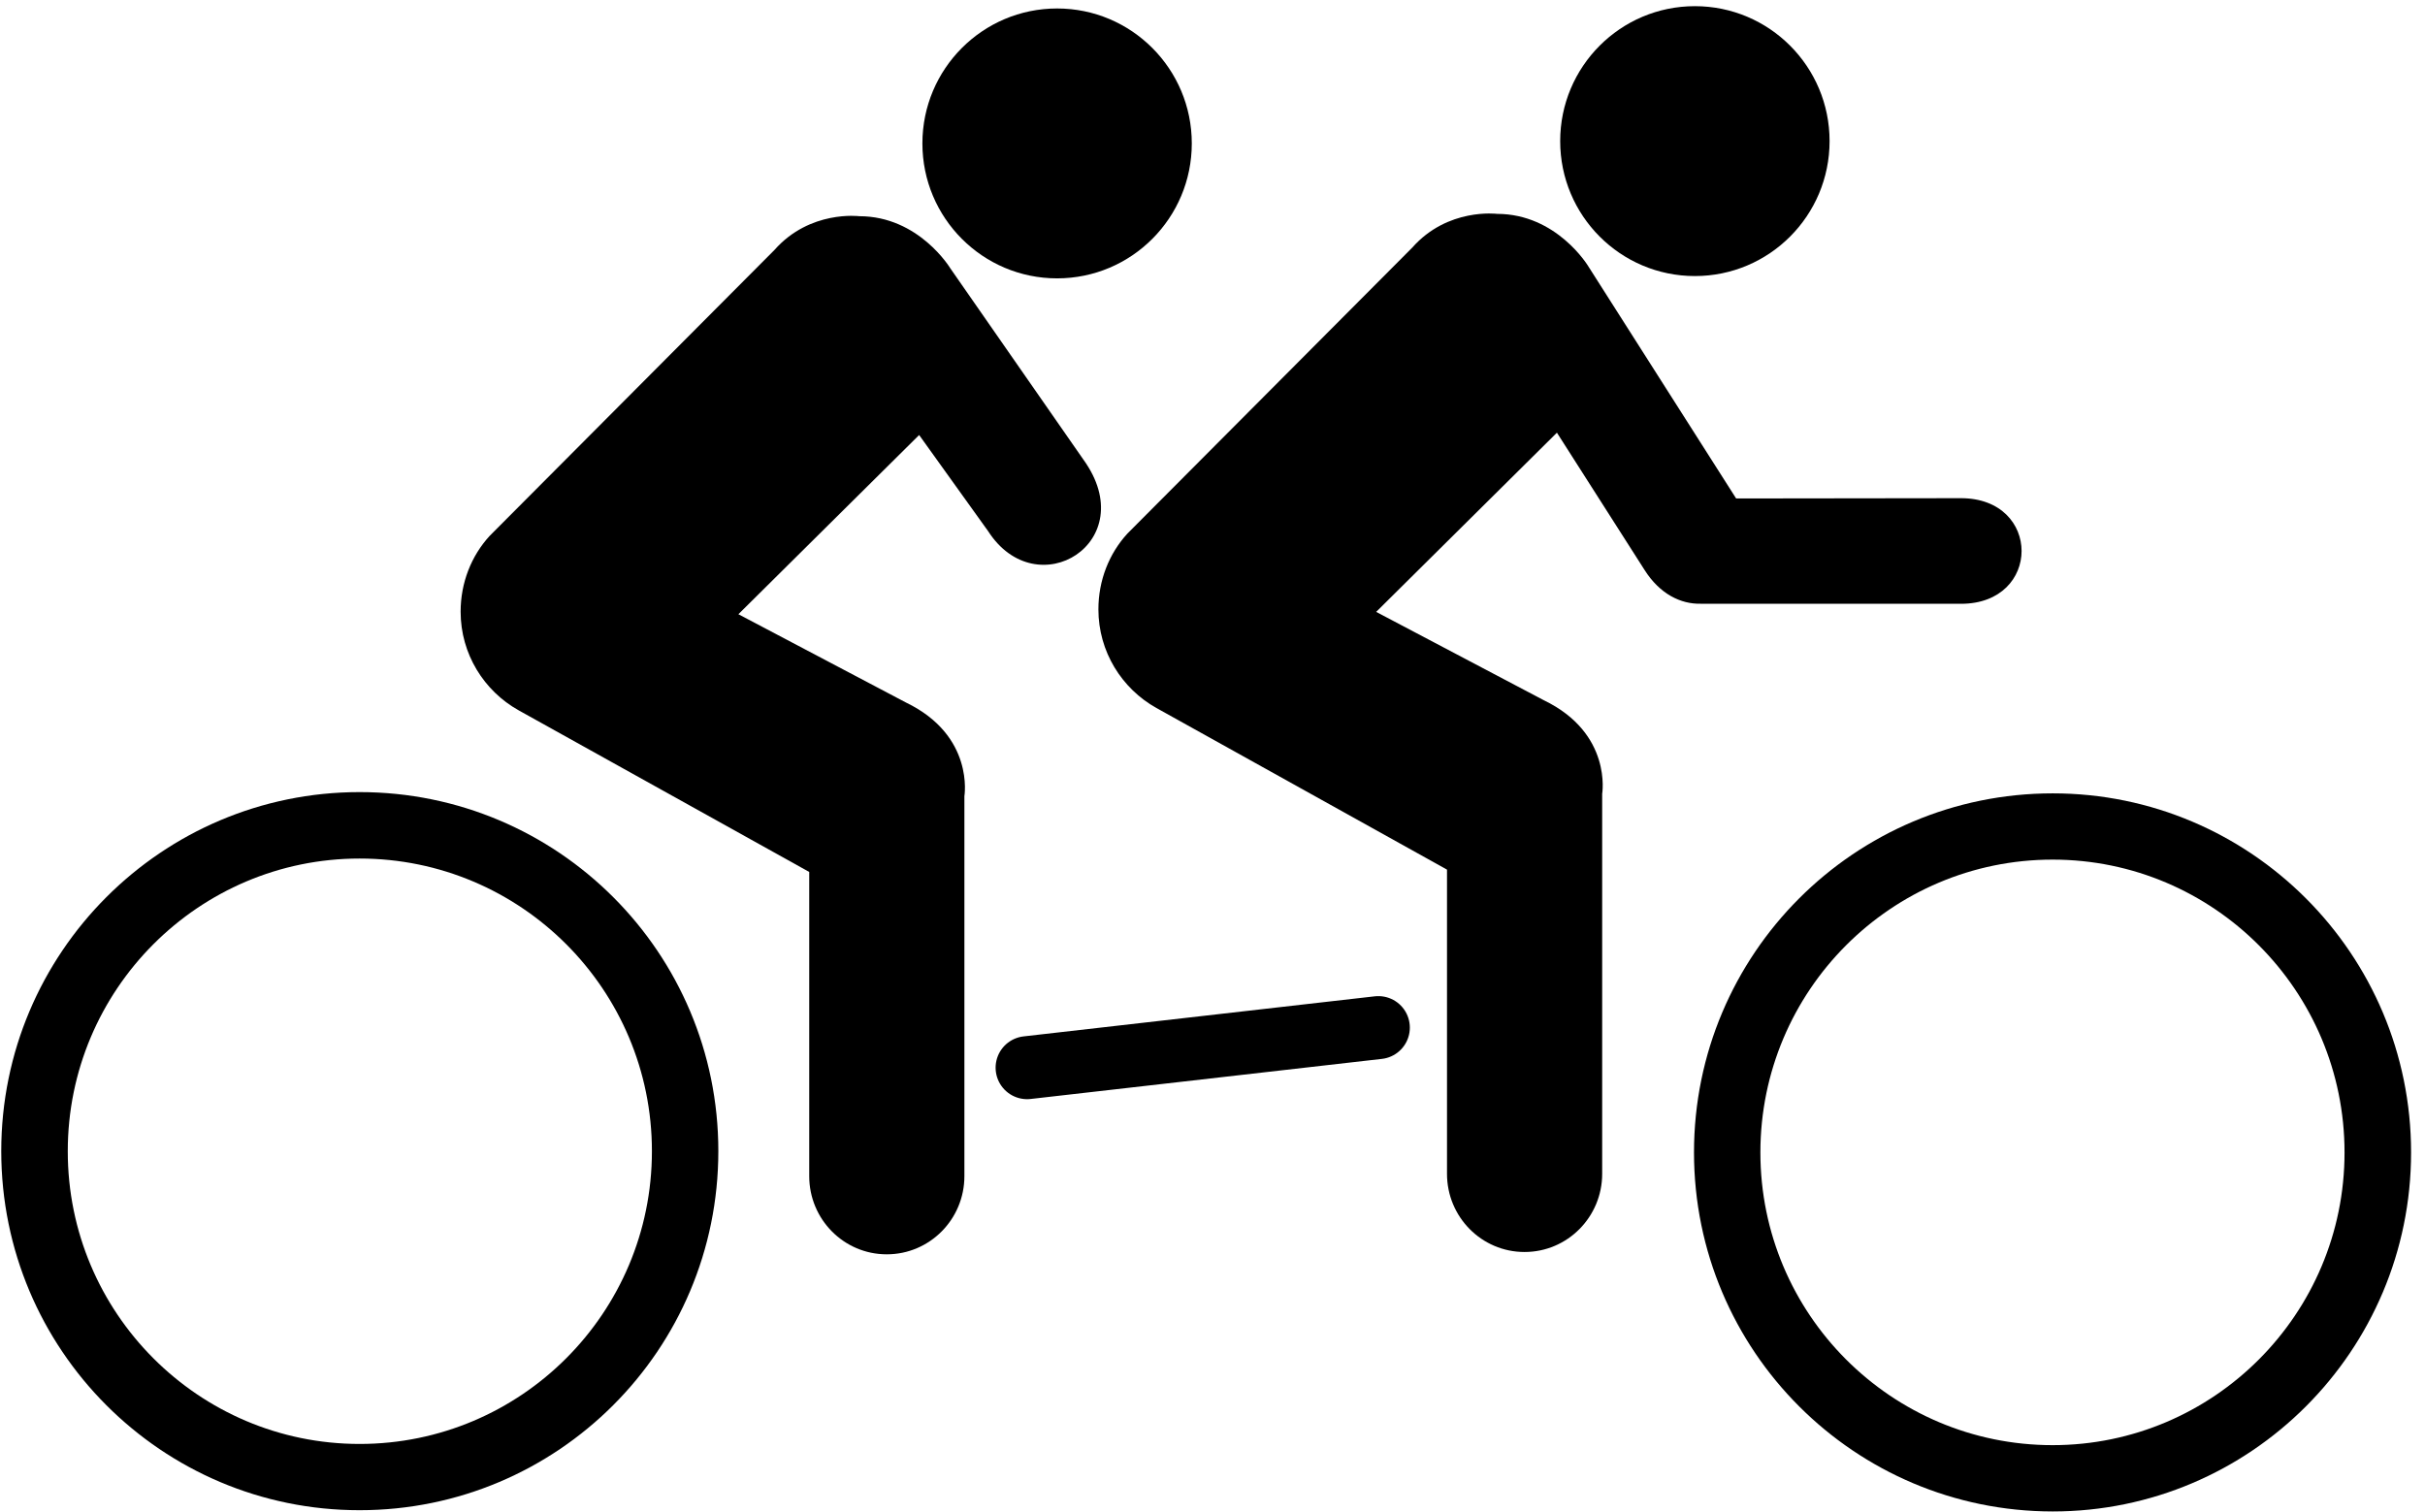
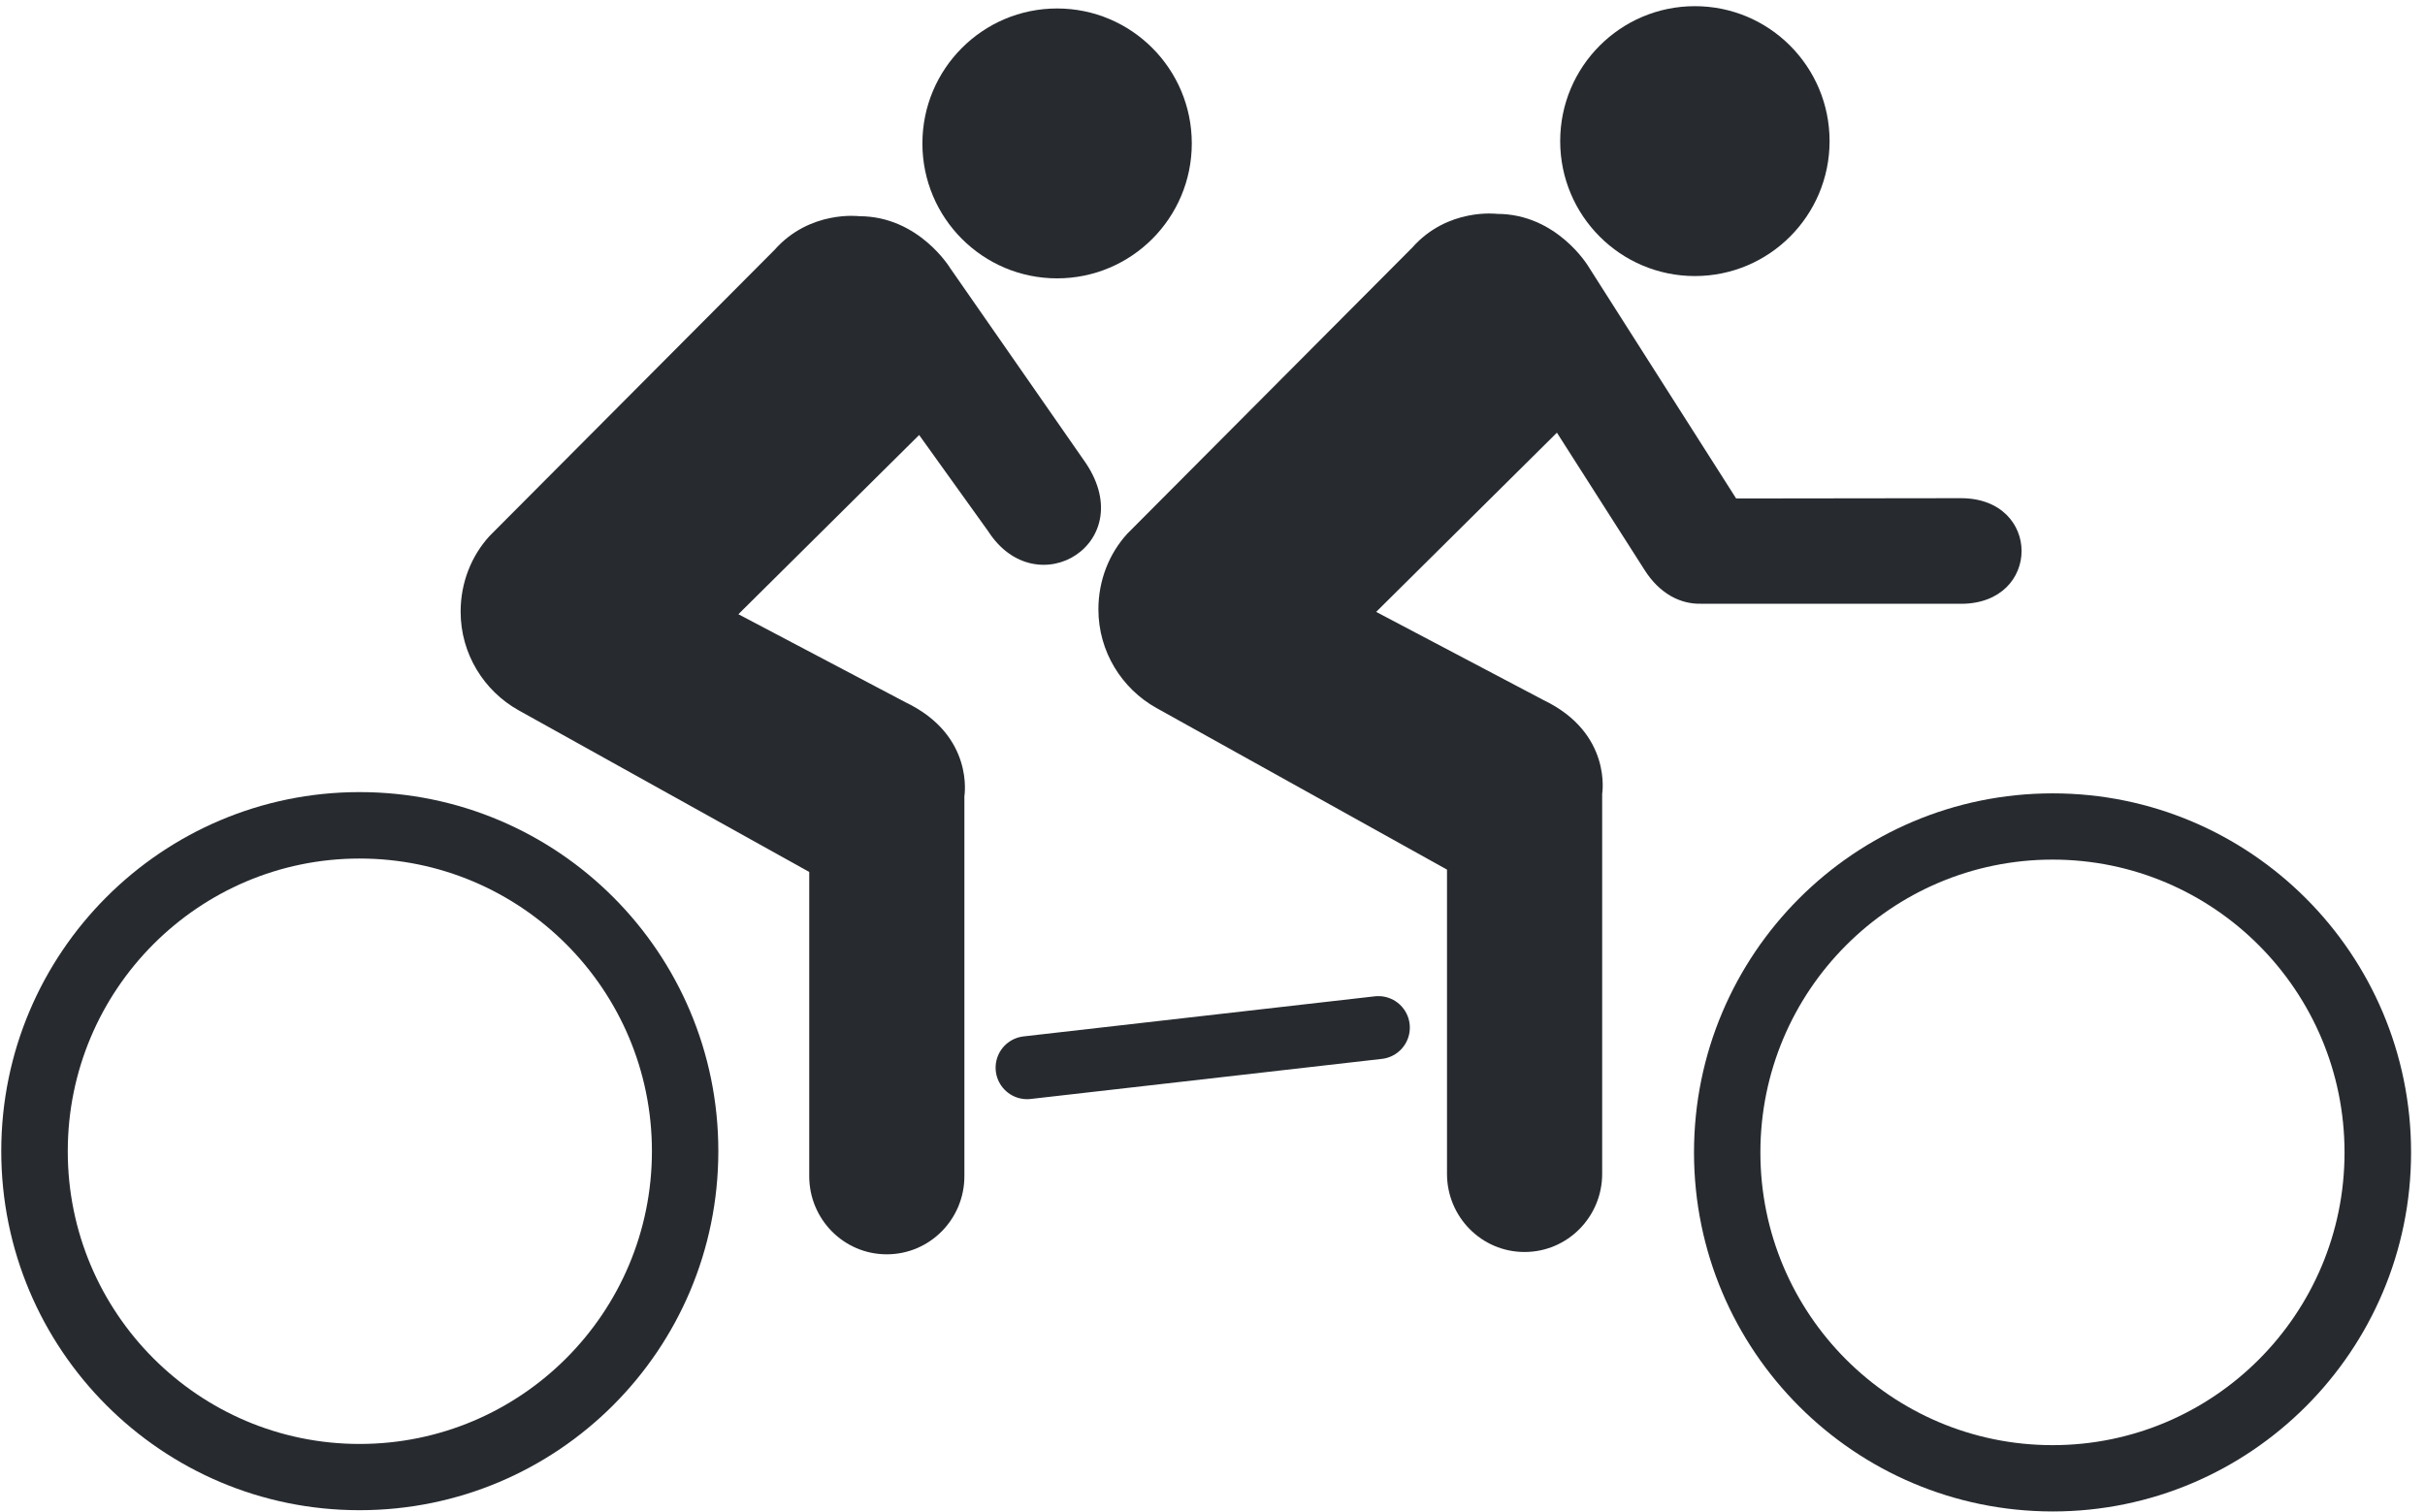
<svg xmlns="http://www.w3.org/2000/svg" width="77" height="48" id="svg5999" version="1.1">
  <defs id="defs6001" />
  <g id="layer1" transform="translate(0,-16)">
-     <path id="path2650" d="m 11.418,61.856 c 5.125,0 9.282,-4.162 9.282,-9.297 0,-5.132 -4.157,-9.294 -9.282,-9.294 -5.109,0 -9.266,4.162 -9.266,9.294 -0.003,5.135 4.154,9.297 9.266,9.297 z M 0.04,52.556 c 0,-6.304 5.106,-11.401 11.378,-11.401 6.294,0 11.391,5.1 11.391,11.401 0,6.307 -5.1,11.404 -11.391,11.404 -6.275,0.003 -11.378,-5.097 -11.378,-11.404 z" />
-     <circle d="m 13.215,135.701 c 0,0.749 -0.608,1.357 -1.357,1.357 -0.749,0 -1.357,-0.608 -1.357,-1.357 0,-0.749 0.608,-1.357 1.357,-1.357 0.749,0 1.357,0.608 1.357,1.357 z" id="circle2654" r="1.357" cy="135.701" cx="11.858" transform="matrix(3.151806,0,0,3.158095,-3.808576,-408.0021)" />
-     <path id="path2656" d="m 31.37,32.861 -2.185,-3.046 -5.739,5.691 5.32,2.804 c 2.184,1.052 1.856,2.975 1.856,2.975 l 0,12.067 c 0,1.367 -1.1,2.482 -2.465,2.482 -1.365,0 -2.462,-1.115 -2.462,-2.482 l 0,-9.661 -9.225,-5.132 c -1.1,-0.613 -1.844,-1.791 -1.844,-3.133 0,-0.922 0.34,-1.772 0.92,-2.406 l 9.046,-9.083 c 1.125,-1.273 2.692,-1.071 2.692,-1.071 1.897,0 2.893,1.658 2.893,1.658 l 4.224,6.072 c 1.886,2.612 -1.481,4.692 -3.031,2.264 z" />
-     <path id="path2652-7" d="m 65.176,61.894 c 5.112,0 9.269,-4.162 9.269,-9.294 0,-5.138 -4.157,-9.301 -9.269,-9.301 -5.122,0 -9.279,4.162 -9.279,9.301 0,5.132 4.157,9.294 9.279,9.294 z M 53.789,52.599 c 0,-6.307 5.103,-11.404 11.391,-11.404 6.275,0 11.378,5.1 11.378,11.404 C 76.557,58.9 71.451,64 65.179,64 58.891,63.997 53.789,58.9 53.789,52.599 z" />
-     <circle d="m 13.215,135.701 c 0,0.749 -0.608,1.357 -1.357,1.357 -0.749,0 -1.357,-0.608 -1.357,-1.357 0,-0.749 0.608,-1.357 1.357,-1.357 0.749,0 1.357,0.608 1.357,1.357 z" id="circle2654-4" r="1.357" cy="135.701" cx="11.858" transform="matrix(3.151806,0,0,3.158095,16.44282,-408.0752)" />
-     <path id="path2656-8" d="m 53.997,35.173 c -0.618,0.013 -1.289,-0.297 -1.781,-1.077 l -2.78,-4.355 -5.739,5.691 5.32,2.804 c 2.184,1.052 1.856,2.975 1.856,2.975 v 12.067 c 0,1.367 -1.1,2.482 -2.465,2.482 -1.365,0 -2.462,-1.115 -2.462,-2.482 v -9.661 l -9.225,-5.132 c -1.1,-0.613 -1.844,-1.791 -1.844,-3.133 0,-0.922 0.34,-1.772 0.92,-2.406 l 9.046,-9.083 c 1.125,-1.273 2.692,-1.071 2.692,-1.071 1.897,0 2.893,1.658 2.893,1.658 l 4.699,7.38 7.139,-0.009 c 2.566,0 2.566,3.354 0,3.354 h -8.27 z" />
-     <path style="fill:none;stroke:#000000;stroke-width:2;stroke-linecap:round;stroke-linejoin:miter;stroke-miterlimit:4;stroke-opacity:1;stroke-dasharray:none" d="M 43.766,48.634 32.613,49.907" id="path6924" />
+     <path id="path2650" d="m 11.418,61.856 c 5.125,0 9.282,-4.162 9.282,-9.297 0,-5.132 -4.157,-9.294 -9.282,-9.294 -5.109,0 -9.266,4.162 -9.266,9.294 -0.003,5.135 4.154,9.297 9.266,9.297 z M 0.04,52.556 c 0,-6.304 5.106,-11.401 11.378,-11.401 6.294,0 11.391,5.1 11.391,11.401 0,6.307 -5.1,11.404 -11.391,11.404 -6.275,0.003 -11.378,-5.097 -11.378,-11.404 z" style="fill:#272b30;fill-opacity:1" />
+     <circle d="m 13.215,135.701 c 0,0.749 -0.608,1.357 -1.357,1.357 -0.749,0 -1.357,-0.608 -1.357,-1.357 0,-0.749 0.608,-1.357 1.357,-1.357 0.749,0 1.357,0.608 1.357,1.357 z" id="circle2654" r="1.357" cy="135.701" cx="11.858" transform="matrix(3.151806,0,0,3.158095,-3.808576,-408.0021)" style="fill:#272b30;fill-opacity:1" />
+     <path id="path2656" d="m 31.37,32.861 -2.185,-3.046 -5.739,5.691 5.32,2.804 c 2.184,1.052 1.856,2.975 1.856,2.975 l 0,12.067 c 0,1.367 -1.1,2.482 -2.465,2.482 -1.365,0 -2.462,-1.115 -2.462,-2.482 l 0,-9.661 -9.225,-5.132 c -1.1,-0.613 -1.844,-1.791 -1.844,-3.133 0,-0.922 0.34,-1.772 0.92,-2.406 l 9.046,-9.083 c 1.125,-1.273 2.692,-1.071 2.692,-1.071 1.897,0 2.893,1.658 2.893,1.658 l 4.224,6.072 c 1.886,2.612 -1.481,4.692 -3.031,2.264 z" style="fill:#272b30;fill-opacity:1" />
+     <path id="path2652-7" d="m 65.176,61.894 c 5.112,0 9.269,-4.162 9.269,-9.294 0,-5.138 -4.157,-9.301 -9.269,-9.301 -5.122,0 -9.279,4.162 -9.279,9.301 0,5.132 4.157,9.294 9.279,9.294 z M 53.789,52.599 c 0,-6.307 5.103,-11.404 11.391,-11.404 6.275,0 11.378,5.1 11.378,11.404 C 76.557,58.9 71.451,64 65.179,64 58.891,63.997 53.789,58.9 53.789,52.599 z" style="fill:#272b30;fill-opacity:1" />
+     <circle d="m 13.215,135.701 c 0,0.749 -0.608,1.357 -1.357,1.357 -0.749,0 -1.357,-0.608 -1.357,-1.357 0,-0.749 0.608,-1.357 1.357,-1.357 0.749,0 1.357,0.608 1.357,1.357 z" id="circle2654-4" r="1.357" cy="135.701" cx="11.858" transform="matrix(3.151806,0,0,3.158095,16.44282,-408.0752)" style="fill:#272b30;fill-opacity:1" />
+     <path id="path2656-8" d="m 53.997,35.173 c -0.618,0.013 -1.289,-0.297 -1.781,-1.077 l -2.78,-4.355 -5.739,5.691 5.32,2.804 c 2.184,1.052 1.856,2.975 1.856,2.975 v 12.067 c 0,1.367 -1.1,2.482 -2.465,2.482 -1.365,0 -2.462,-1.115 -2.462,-2.482 v -9.661 l -9.225,-5.132 c -1.1,-0.613 -1.844,-1.791 -1.844,-3.133 0,-0.922 0.34,-1.772 0.92,-2.406 l 9.046,-9.083 c 1.125,-1.273 2.692,-1.071 2.692,-1.071 1.897,0 2.893,1.658 2.893,1.658 l 4.699,7.38 7.139,-0.009 c 2.566,0 2.566,3.354 0,3.354 h -8.27 z" style="fill:#272b30;fill-opacity:1" />
+     <path style="fill:none;stroke:#272b30;stroke-width:2;stroke-linecap:round;stroke-linejoin:miter;stroke-miterlimit:4;stroke-opacity:1;stroke-dasharray:none" d="M 43.766,48.634 32.613,49.907" id="path6924" />
  </g>
</svg>
